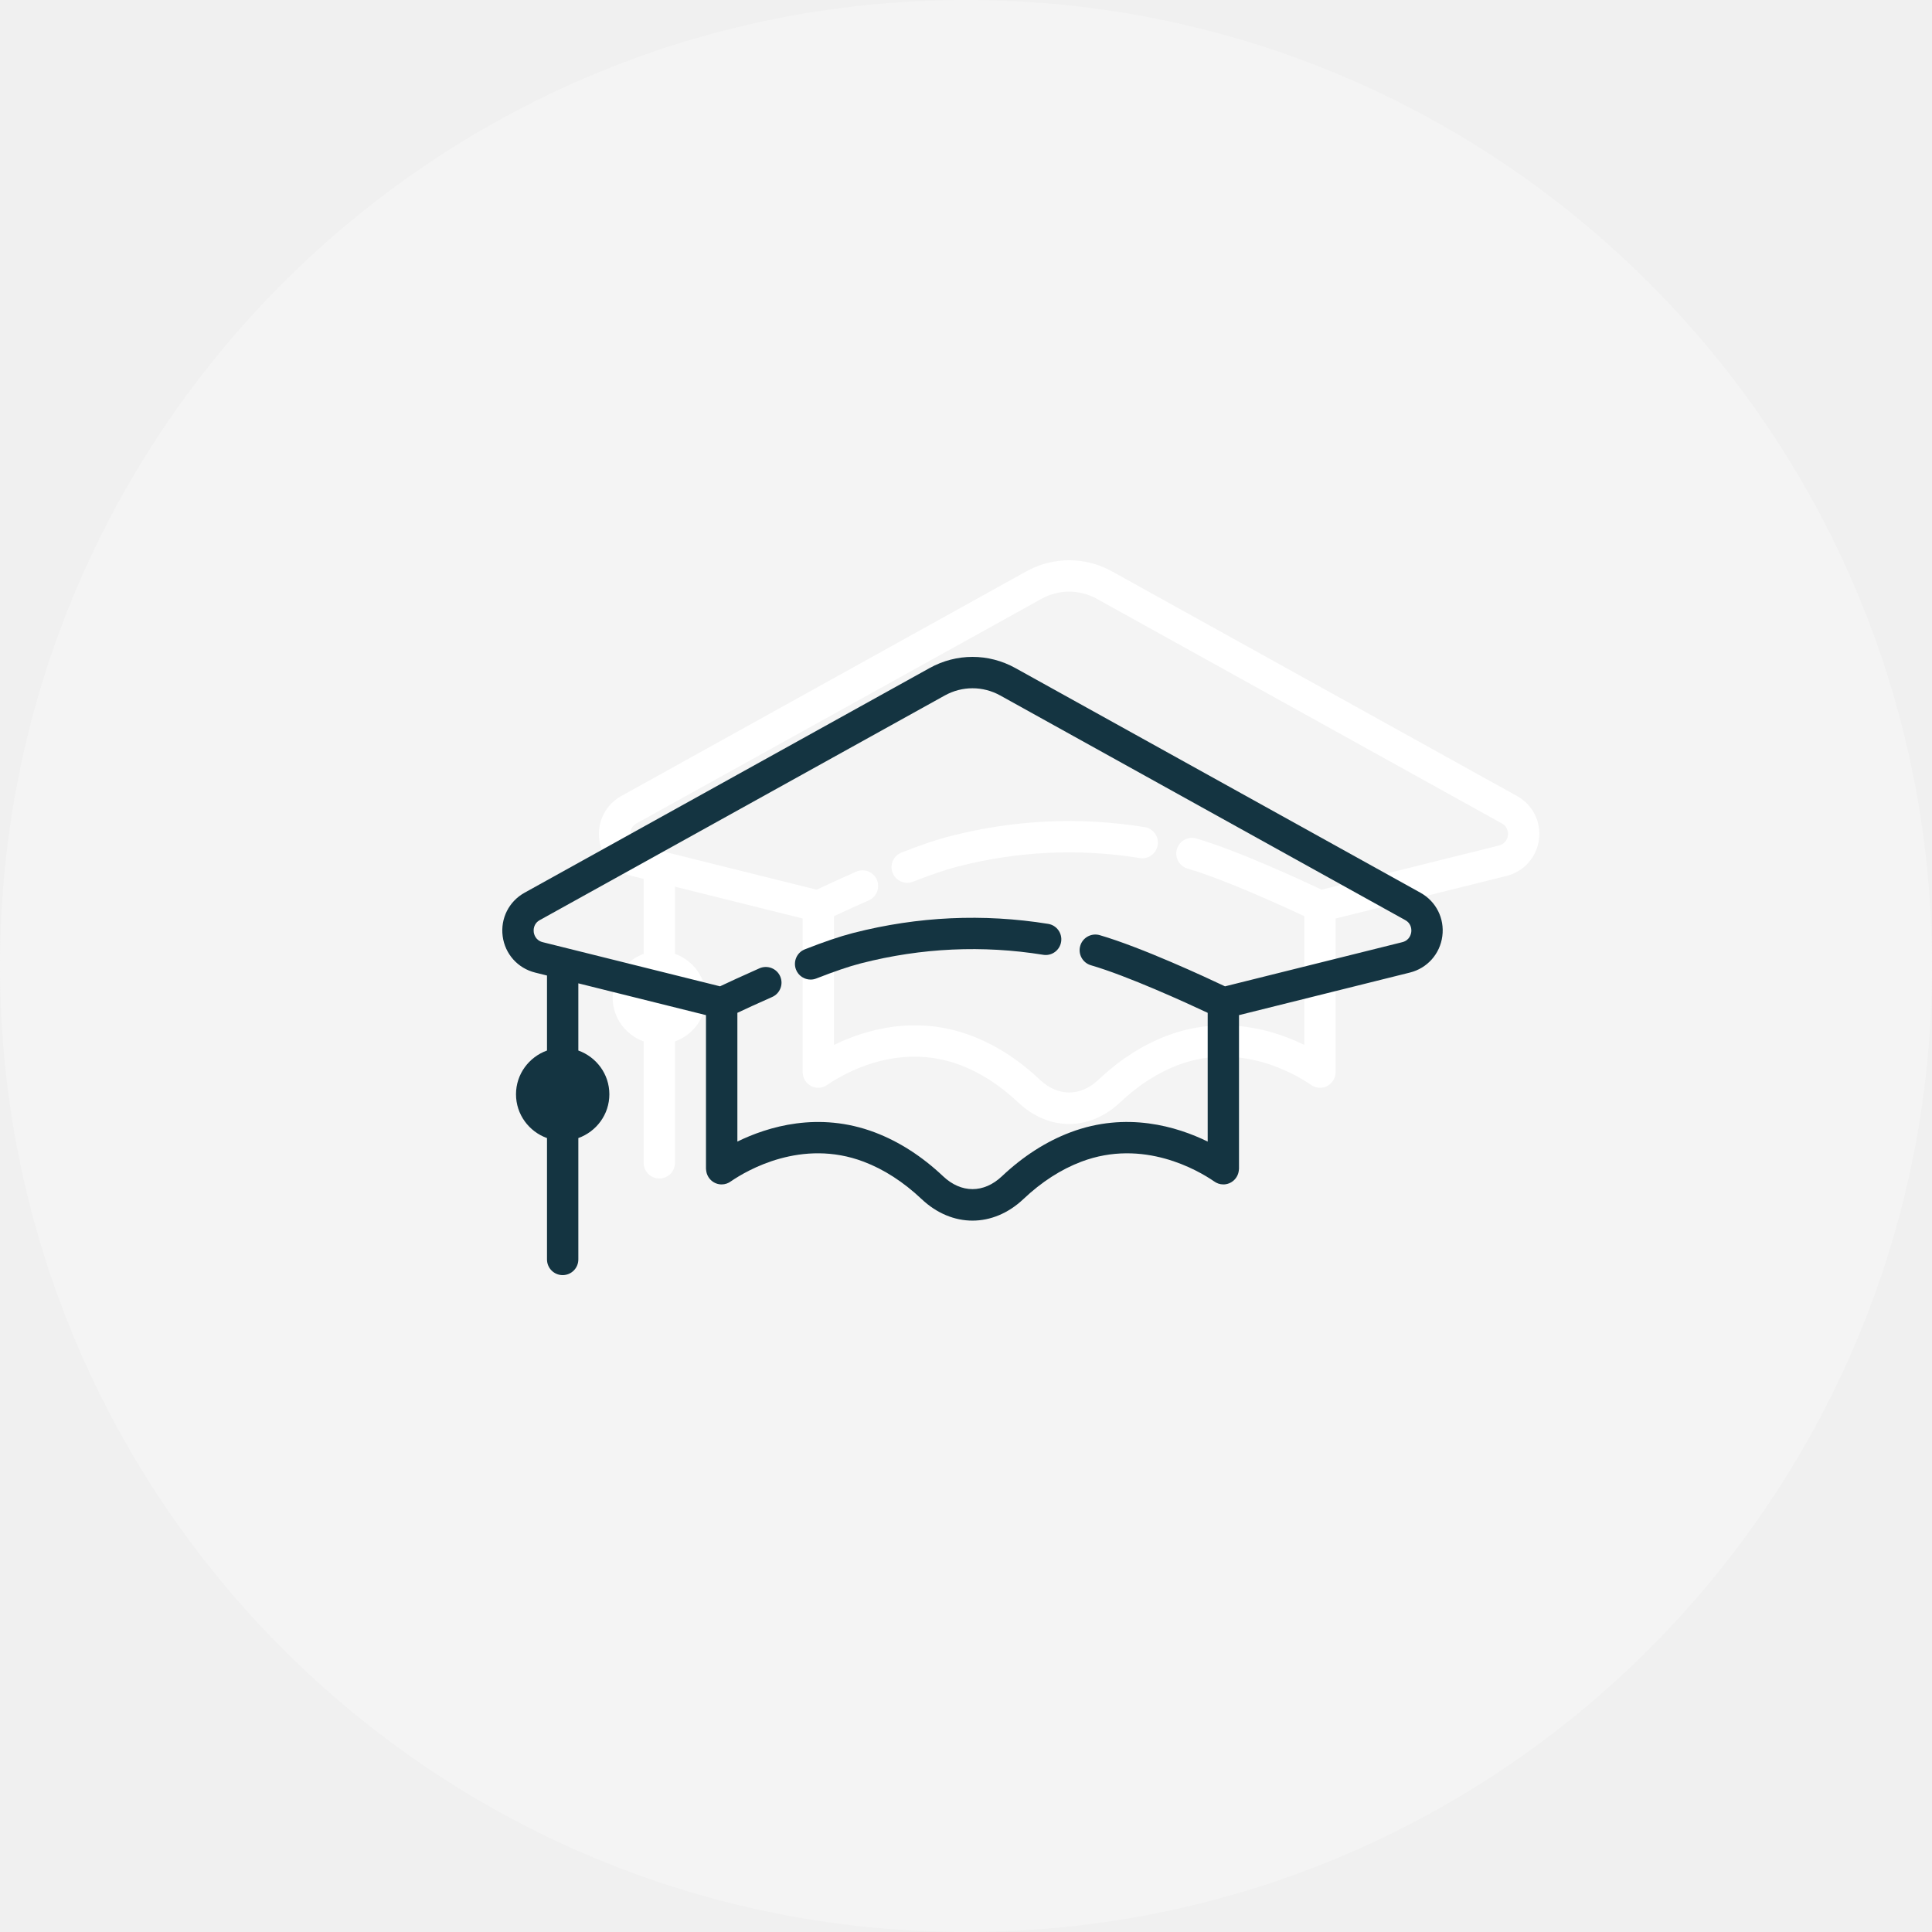
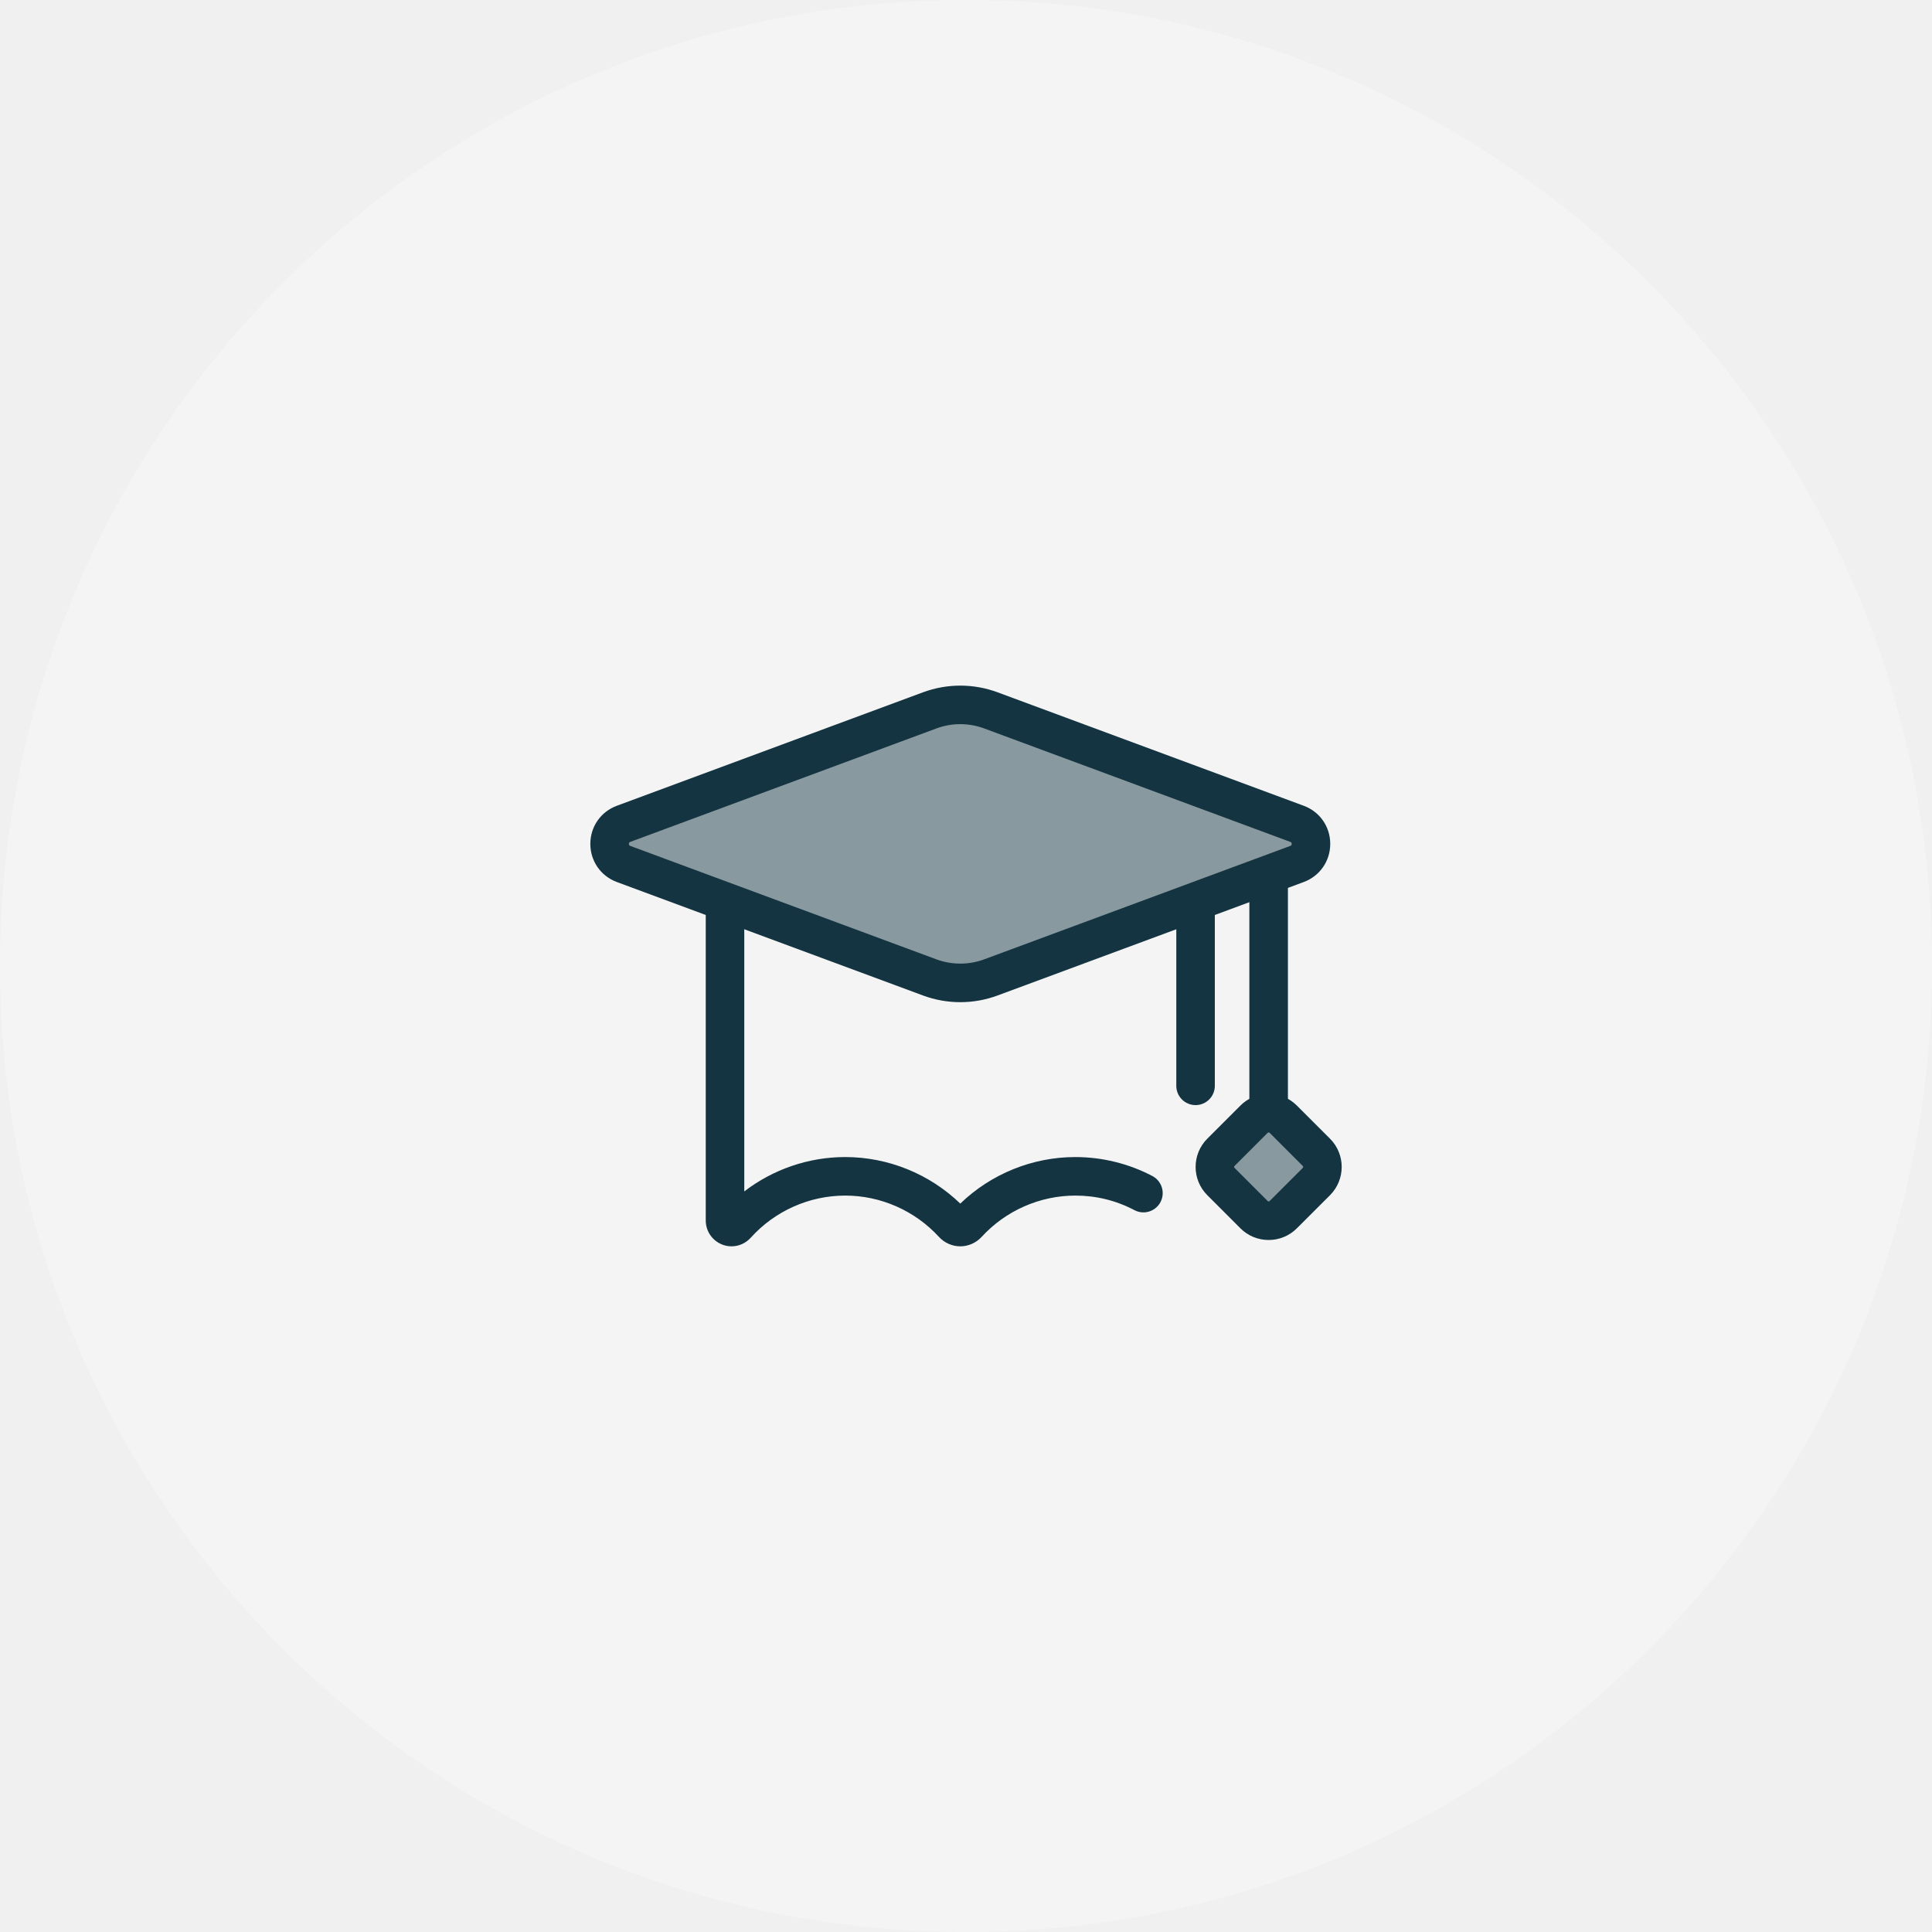
<svg xmlns="http://www.w3.org/2000/svg" width="72" height="72" viewBox="0 0 72 72" fill="none">
  <circle cx="36" cy="36" r="36" fill="#F4F4F4" />
-   <path d="M56.536 29.666L41.445 21.296C40.443 20.74 39.245 20.74 38.243 21.296L23.152 29.666C22.568 29.989 22.247 30.626 22.334 31.288C22.422 31.95 22.897 32.482 23.545 32.644L23.987 32.754V35.548C23.316 35.79 22.832 36.427 22.832 37.18C22.832 37.933 23.316 38.569 23.987 38.811V43.335C23.987 43.657 24.248 43.919 24.571 43.919C24.893 43.919 25.155 43.657 25.155 43.335V38.811C25.826 38.569 26.31 37.932 26.31 37.179C26.31 36.426 25.826 35.789 25.155 35.548V33.044L29.912 34.229V39.955C29.912 39.955 29.912 39.956 29.912 39.956C29.912 39.977 29.916 39.998 29.918 40.019C29.951 40.311 30.195 40.538 30.496 40.538C30.626 40.538 30.744 40.494 30.841 40.423C31.433 40.017 33.475 38.815 35.788 39.692C36.544 39.978 37.27 40.446 37.945 41.084C38.513 41.62 39.178 41.888 39.843 41.888C40.509 41.888 41.174 41.62 41.742 41.084C42.417 40.446 43.143 39.978 43.899 39.692C46.214 38.815 48.255 40.018 48.846 40.423C48.943 40.495 49.061 40.539 49.191 40.539C49.492 40.539 49.737 40.311 49.769 40.019C49.771 39.998 49.775 39.977 49.775 39.956C49.775 39.956 49.775 39.956 49.775 39.955V34.23L56.142 32.644C56.79 32.482 57.266 31.95 57.353 31.288C57.441 30.626 57.119 29.989 56.536 29.666ZM56.195 31.136C56.186 31.206 56.134 31.442 55.861 31.51L49.255 33.156C48.559 32.827 46.141 31.703 44.584 31.248C44.276 31.16 43.95 31.335 43.859 31.646C43.769 31.955 43.947 32.28 44.257 32.37C45.621 32.768 47.787 33.758 48.608 34.143V38.941C47.474 38.386 45.584 37.806 43.486 38.599C42.586 38.941 41.729 39.49 40.941 40.235C40.265 40.874 39.425 40.874 38.749 40.235C37.961 39.49 37.104 38.941 36.203 38.599C34.107 37.806 32.217 38.386 31.081 38.942V34.143C31.375 34.005 31.84 33.79 32.377 33.553C32.673 33.423 32.807 33.078 32.677 32.783C32.546 32.488 32.202 32.355 31.907 32.484C31.246 32.775 30.707 33.027 30.435 33.156L23.827 31.51C23.554 31.442 23.502 31.206 23.493 31.136C23.483 31.065 23.472 30.824 23.719 30.687L38.81 22.318C39.458 21.959 40.231 21.959 40.879 22.318L55.969 30.687C56.216 30.824 56.205 31.065 56.195 31.136Z" fill="white" />
-   <path d="M42.661 30.825C40.245 30.435 37.809 30.547 35.422 31.158L35.363 31.173C34.906 31.29 34.312 31.492 33.596 31.772C33.296 31.89 33.147 32.229 33.265 32.529C33.355 32.76 33.576 32.9 33.809 32.9C33.88 32.9 33.952 32.887 34.022 32.86C34.694 32.596 35.243 32.41 35.651 32.304L35.708 32.29C37.941 31.718 40.219 31.613 42.475 31.977C42.794 32.031 43.093 31.812 43.144 31.494C43.196 31.175 42.98 30.876 42.661 30.825Z" fill="white" />
-   <path d="M52.934 33.268L37.843 24.898C36.841 24.341 35.644 24.341 34.641 24.898L19.551 33.268C18.967 33.591 18.646 34.228 18.733 34.89C18.82 35.552 19.295 36.084 19.943 36.245L20.385 36.355V39.15C19.714 39.392 19.23 40.028 19.23 40.781C19.23 41.534 19.714 42.171 20.385 42.413V46.936C20.385 47.259 20.647 47.52 20.969 47.52C21.292 47.52 21.553 47.259 21.553 46.936V42.412C22.225 42.171 22.709 41.534 22.709 40.781C22.709 40.028 22.225 39.391 21.553 39.15V36.646L26.31 37.831V43.556C26.31 43.557 26.31 43.557 26.31 43.557C26.31 43.578 26.314 43.599 26.317 43.62C26.349 43.912 26.594 44.14 26.894 44.14C27.024 44.14 27.143 44.096 27.24 44.024C27.831 43.619 29.873 42.416 32.187 43.293C32.943 43.579 33.669 44.048 34.344 44.685C34.911 45.221 35.577 45.489 36.242 45.489C36.907 45.489 37.573 45.221 38.14 44.685C38.815 44.047 39.541 43.579 40.297 43.293C42.612 42.417 44.653 43.619 45.244 44.025C45.341 44.096 45.46 44.14 45.59 44.14C45.89 44.14 46.135 43.913 46.167 43.621C46.17 43.6 46.174 43.579 46.174 43.558C46.174 43.557 46.174 43.557 46.174 43.557V37.831L52.541 36.245C53.189 36.084 53.664 35.552 53.751 34.89C53.839 34.227 53.518 33.591 52.934 33.268ZM52.593 34.737C52.584 34.808 52.533 35.044 52.259 35.112L45.653 36.758C44.958 36.428 42.54 35.304 40.982 34.85C40.675 34.762 40.348 34.937 40.258 35.247C40.168 35.557 40.345 35.881 40.655 35.972C42.02 36.369 44.185 37.359 45.007 37.745V42.543C43.872 41.988 41.983 41.407 39.885 42.201C38.984 42.542 38.127 43.092 37.339 43.836C36.663 44.475 35.823 44.475 35.147 43.836C34.359 43.092 33.502 42.542 32.602 42.201C30.505 41.408 28.615 41.988 27.48 42.543V37.745C27.773 37.607 28.238 37.392 28.776 37.155C29.071 37.025 29.205 36.68 29.075 36.385C28.945 36.09 28.6 35.957 28.305 36.085C27.644 36.377 27.105 36.629 26.833 36.757L20.225 35.112C19.952 35.044 19.9 34.808 19.891 34.737C19.882 34.666 19.871 34.425 20.117 34.289L35.208 25.919C35.856 25.56 36.629 25.56 37.277 25.919L52.368 34.289C52.614 34.425 52.603 34.666 52.593 34.737Z" fill="#143441" />
-   <path d="M39.062 34.43C36.645 34.041 34.209 34.153 31.822 34.763L31.764 34.778C31.307 34.896 30.712 35.097 29.996 35.378C29.696 35.495 29.548 35.834 29.665 36.135C29.755 36.365 29.976 36.506 30.209 36.506C30.28 36.506 30.352 36.493 30.422 36.465C31.094 36.202 31.643 36.015 32.051 35.91L32.108 35.895C34.342 35.324 36.62 35.219 38.875 35.582C39.195 35.636 39.494 35.417 39.545 35.099C39.596 34.781 39.38 34.481 39.062 34.43Z" fill="#143441" />
+   <g clip-path="url(#clip0)">
+     <path d="M35.787 46.447C35.486 46.447 35.196 46.318 34.99 46.094C34.094 45.117 32.822 44.556 31.499 44.556C30.159 44.556 28.876 45.129 27.977 46.127C27.794 46.33 27.534 46.447 27.262 46.447C26.732 46.447 26.301 46.015 26.301 45.485V31.792C26.301 31.396 26.622 31.074 27.019 31.074H44.555C44.952 31.074 45.273 31.396 45.273 31.792V40.466C45.273 40.862 44.952 41.184 44.555 41.184C44.159 41.184 43.837 40.862 43.837 40.466V32.511H27.737V44.401C28.809 43.578 30.131 43.12 31.499 43.12C33.098 43.12 34.64 43.748 35.787 44.854C36.934 43.748 38.476 43.12 40.075 43.12C41.075 43.12 42.068 43.365 42.947 43.828C43.298 44.013 43.432 44.448 43.248 44.798C43.063 45.149 42.629 45.284 42.278 45.099C41.594 44.739 40.853 44.556 40.075 44.556C38.752 44.556 37.48 45.117 36.584 46.094C36.378 46.318 36.088 46.447 35.787 46.447Z" fill="#143441" />
+     <path d="M47.279 44.203C46.882 44.203 46.56 43.882 46.56 43.485V32.081C46.56 31.685 46.882 31.363 47.279 31.363C47.675 31.363 47.997 31.685 47.997 32.081V43.485C47.997 43.882 47.675 44.203 47.279 44.203Z" fill="#143441" />
+     <path d="M45.499 42.941L46.733 41.706C47.034 41.405 47.522 41.405 47.823 41.706L49.057 42.941C49.358 43.241 49.358 43.729 49.057 44.03L47.823 45.264C47.522 45.565 47.034 45.565 46.733 45.264L45.499 44.03C45.198 43.729 45.198 43.241 45.499 42.941Z" fill="#8999A0" />
+     <path d="M47.279 46.211C46.881 46.211 46.507 46.056 46.226 45.775L44.992 44.541C44.412 43.96 44.412 43.016 44.992 42.436L46.226 41.202C46.507 40.92 46.881 40.766 47.279 40.766C47.676 40.766 48.05 40.92 48.331 41.202L49.566 42.436C50.146 43.016 50.146 43.96 49.566 44.541L48.331 45.775C48.05 46.056 47.676 46.211 47.279 46.211ZM47.279 42.202C47.257 42.202 47.246 42.213 47.242 42.217L46.008 43.452C46.004 43.455 45.992 43.467 45.992 43.488C45.992 43.51 46.004 43.521 46.008 43.525L47.242 44.759C47.246 44.763 47.257 44.775 47.279 44.775C47.3 44.775 47.312 44.763 47.315 44.759L48.55 43.525C48.554 43.521 48.565 43.51 48.565 43.488C48.565 43.467 48.554 43.455 48.55 43.452L47.315 42.217C47.312 42.213 47.3 42.202 47.279 42.202Z" fill="#143441" />
+     <path d="M34.648 36.426L23.239 32.198C22.545 31.941 22.545 30.959 23.239 30.702L34.648 26.474C35.383 26.201 36.192 26.201 36.928 26.474L48.336 30.702C49.03 30.959 49.03 31.941 48.336 32.198L36.928 36.426C36.192 36.698 35.383 36.698 34.648 36.426Z" fill="#8999A0" />
+     <path d="M35.787 37.348C35.311 37.348 34.844 37.264 34.398 37.099L22.989 32.871C22.388 32.648 22 32.09 22 31.449C22 30.808 22.388 30.25 22.989 30.028L34.398 25.8C34.844 25.635 35.311 25.551 35.787 25.551C36.263 25.551 36.73 25.635 37.176 25.8L48.585 30.028C49.186 30.25 49.574 30.808 49.574 31.449C49.574 32.09 49.186 32.648 48.585 32.871L37.176 37.099C36.73 37.264 36.263 37.348 35.787 37.348ZM35.787 26.987C35.482 26.987 35.183 27.041 34.897 27.147L23.488 31.375C23.468 31.382 23.436 31.394 23.436 31.449C23.436 31.505 23.468 31.516 23.488 31.524L34.897 35.752C35.469 35.964 36.106 35.964 36.678 35.752L48.086 31.524C48.107 31.516 48.138 31.505 48.138 31.449C48.138 31.394 48.107 31.382 48.086 31.375L36.678 27.147C36.392 27.041 36.092 26.987 35.787 26.987Z" fill="#143441" />
+   </g>
+   <defs>
+     <clipPath id="clip0">
+       <rect x="22" y="22" width="28" height="28" fill="white" />
+     </clipPath>
+   </defs>
</svg>
